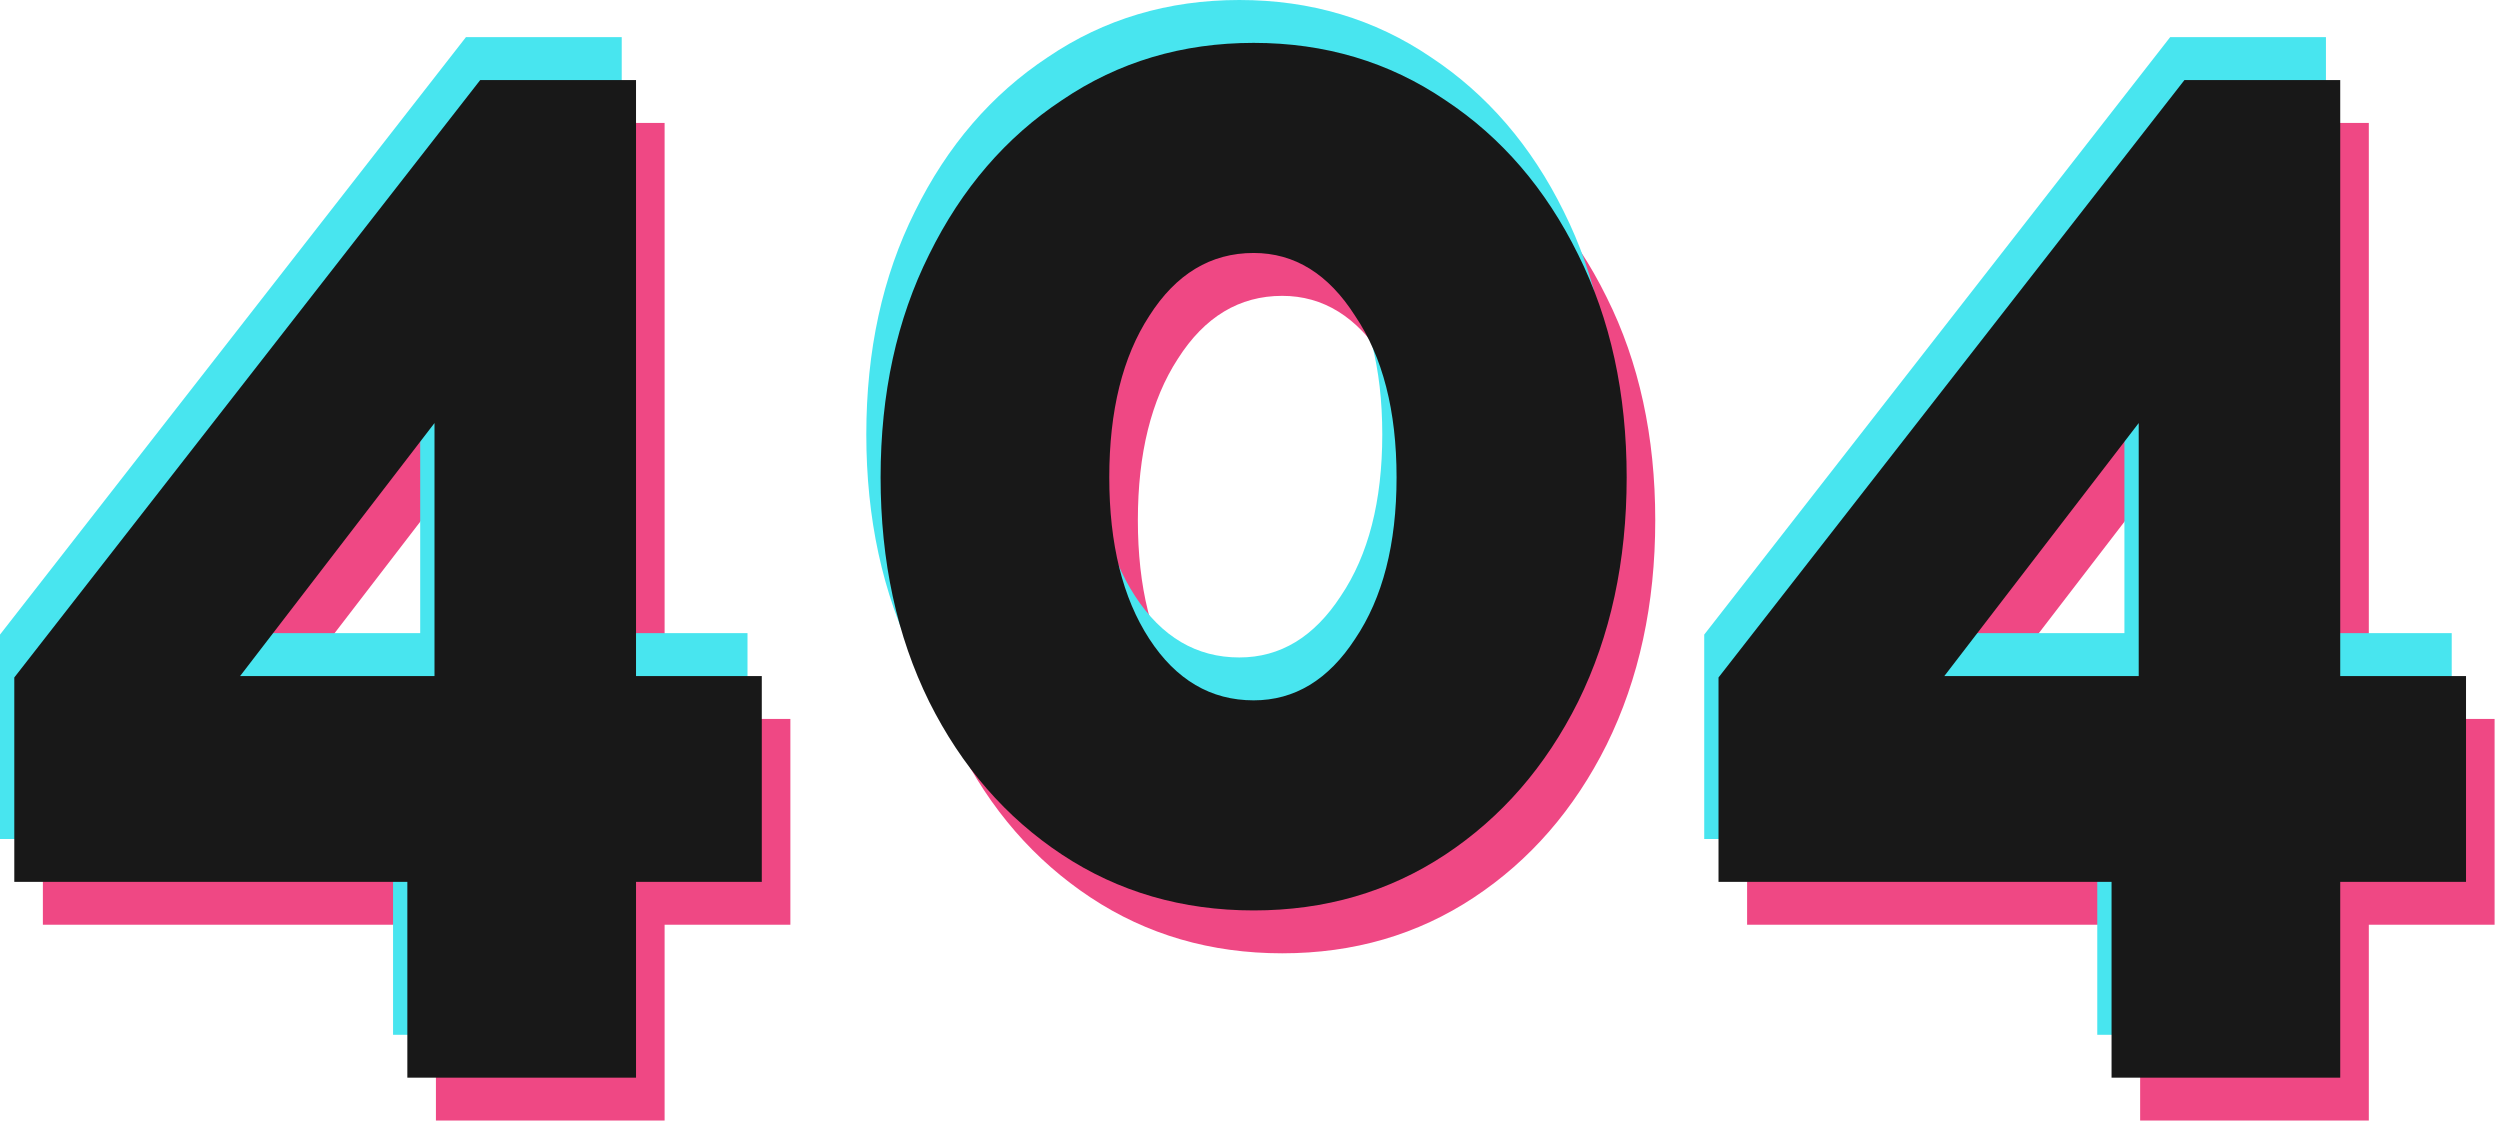
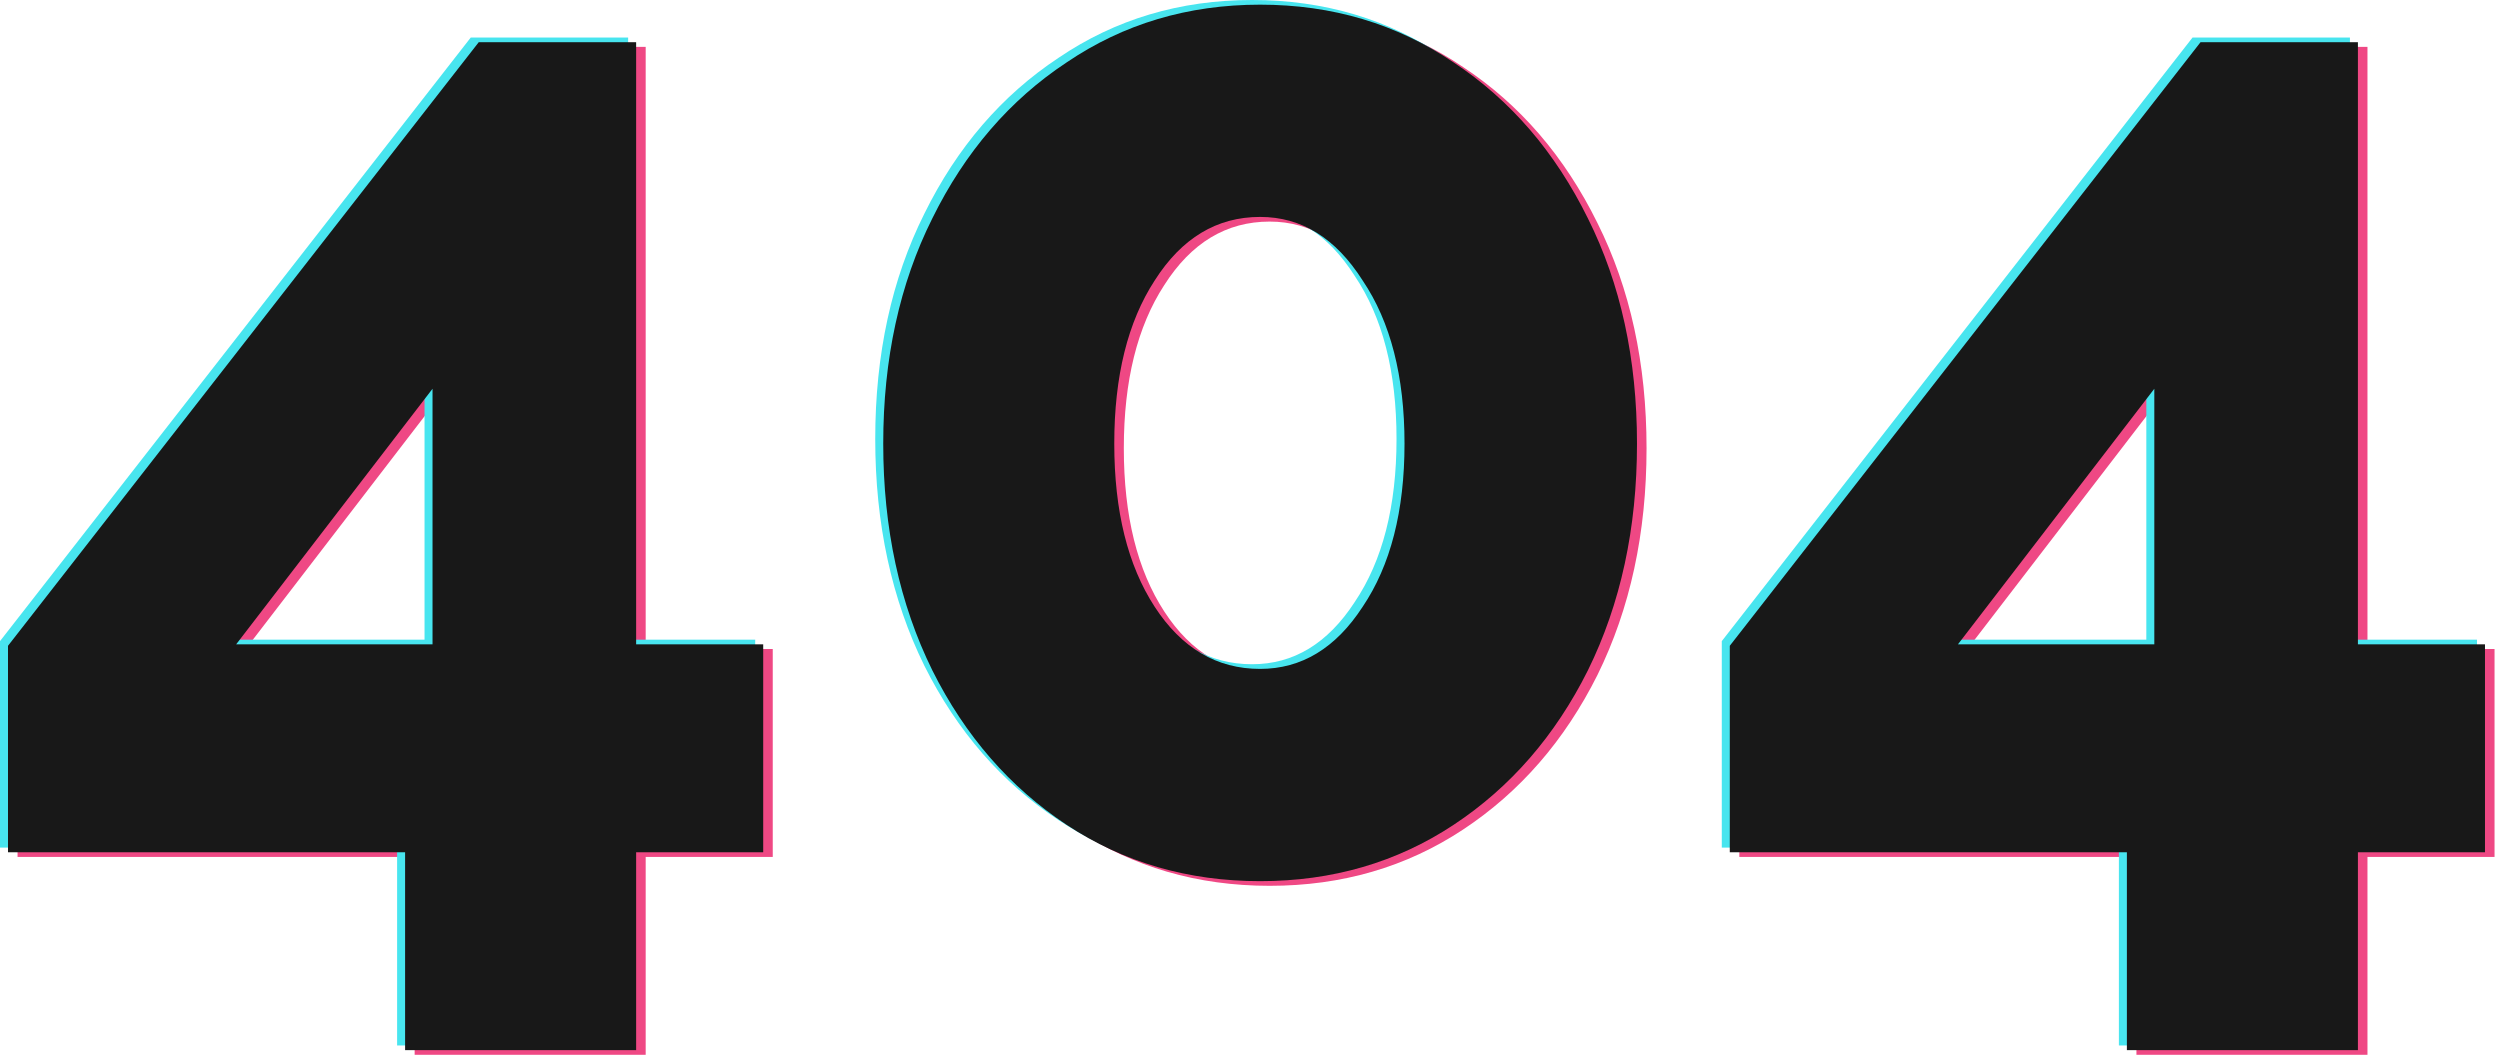
- <svg xmlns="http://www.w3.org/2000/svg" width="392" height="176" viewBox="0 0 392 176" fill="none">
-   <path d="M68.353 175.7V144.997H6.723V112.95L79.782 19.273H104.21V112.726H123.931V144.997H104.21V175.7H68.353ZM42.132 112.726H72.611V73.059L42.132 112.726Z" fill="#EF4884" />
-   <path d="M259.544 81.575C259.544 94.723 257.004 106.451 251.924 116.76C246.845 126.919 239.897 134.913 231.082 140.739C222.268 146.566 212.257 149.479 201.052 149.479C189.847 149.479 179.837 146.566 171.022 140.739C162.207 134.913 155.259 126.919 150.18 116.76C145.1 106.451 142.56 94.723 142.56 81.575C142.56 68.427 145.1 56.774 150.18 46.614C155.259 36.305 162.207 28.238 171.022 22.411C179.837 16.434 189.847 13.446 201.052 13.446C212.257 13.446 222.268 16.434 231.082 22.411C239.897 28.238 246.845 36.305 251.924 46.614C257.004 56.774 259.544 68.427 259.544 81.575ZM223.463 81.575C223.463 71.117 221.296 62.675 216.964 56.251C212.78 49.677 207.476 46.39 201.052 46.39C194.329 46.39 188.876 49.677 184.692 56.251C180.509 62.675 178.417 71.117 178.417 81.575C178.417 92.033 180.509 100.475 184.692 106.899C188.876 113.324 194.329 116.536 201.052 116.536C207.476 116.536 212.78 113.324 216.964 106.899C221.296 100.475 223.463 92.033 223.463 81.575Z" fill="#EF4884" />
-   <path d="M335.574 175.7V144.997H273.945V112.95L347.004 19.273H371.431V112.726H391.153V144.997H371.431V175.7H335.574ZM309.354 112.726H339.832V73.059L309.354 112.726Z" fill="#EF4884" />
+ <svg xmlns="http://www.w3.org/2000/svg" width="388" height="164" viewBox="0 0 388 164" fill="none">
+   <path d="M64.353 163.7V132.997H2.723V100.95L75.782 7.273H100.21V100.726H119.931V132.997H100.21V163.7H64.353ZM38.132 100.726H68.611V61.059L38.132 100.726Z" fill="#EF4884" />
+   <path d="M255.544 69.575C255.544 82.723 253.004 94.451 247.924 104.76C242.845 114.919 235.897 122.913 227.082 128.739C218.268 134.566 208.257 137.479 197.052 137.479C185.847 137.479 175.837 134.566 167.022 128.739C158.207 122.913 151.259 114.919 146.18 104.76C141.1 94.451 138.56 82.723 138.56 69.575C138.56 56.427 141.1 44.774 146.18 34.614C151.259 24.305 158.207 16.238 167.022 10.411C175.837 4.435 185.847 1.446 197.052 1.446C208.257 1.446 218.268 4.435 227.082 10.411C235.897 16.238 242.845 24.305 247.924 34.614C253.004 44.774 255.544 56.427 255.544 69.575ZM219.463 69.575C219.463 59.117 217.296 50.675 212.964 44.251C208.78 37.677 203.476 34.39 197.052 34.39C190.329 34.39 184.876 37.677 180.692 44.251C176.509 50.675 174.417 59.117 174.417 69.575C174.417 80.033 176.509 88.475 180.692 94.899C184.876 101.324 190.329 104.536 197.052 104.536C203.476 104.536 208.78 101.324 212.964 94.899C217.296 88.475 219.463 80.033 219.463 69.575Z" fill="#EF4884" />
+   <path d="M331.574 163.7V132.997H269.945V100.95L343.004 7.273H367.431V100.726H387.153V132.997H367.431V163.7H331.574ZM305.354 100.726H335.832V61.059L305.354 100.726Z" fill="#EF4884" />
  <path d="M61.63 162.254V131.551H0V99.504L73.059 5.827H97.487V99.279H117.208V131.551H97.487V162.254H61.63ZM35.409 99.279H65.888V59.612L35.409 99.279Z" fill="#48E5EF" />
  <path d="M252.821 68.129C252.821 81.276 250.281 93.004 245.201 103.313C240.121 113.473 233.174 121.466 224.359 127.293C215.544 133.12 205.534 136.033 194.329 136.033C183.124 136.033 173.113 133.12 164.299 127.293C155.484 121.466 148.536 113.473 143.457 103.313C138.377 93.004 135.837 81.276 135.837 68.129C135.837 54.981 138.377 43.327 143.457 33.168C148.536 22.859 155.484 14.791 164.299 8.964C173.113 2.988 183.124 0 194.329 0C205.534 0 215.544 2.988 224.359 8.964C233.174 14.791 240.121 22.859 245.201 33.168C250.281 43.327 252.821 54.981 252.821 68.129ZM216.74 68.129C216.74 57.67 214.573 49.229 210.241 42.804C206.057 36.231 200.753 32.944 194.329 32.944C187.606 32.944 182.152 36.231 177.969 42.804C173.786 49.229 171.694 57.67 171.694 68.129C171.694 78.587 173.786 87.028 177.969 93.453C182.152 99.877 187.606 103.089 194.329 103.089C200.753 103.089 206.057 99.877 210.241 93.453C214.573 87.028 216.74 78.587 216.74 68.129Z" fill="#48E5EF" />
-   <path d="M328.851 162.254V131.551H267.222V99.504L340.28 5.827H364.708V99.279H384.43V131.551H364.708V162.254H328.851ZM302.63 99.279H333.109V59.612L302.63 99.279Z" fill="#48E5EF" />
-   <path d="M63.871 168.977V138.274H2.241V106.227L75.3 12.55H99.728V106.003H119.449V138.274H99.728V168.977H63.871ZM37.65 106.003H68.129V66.336L37.65 106.003Z" fill="#181818" />
-   <path d="M255.062 74.852C255.062 87.999 252.522 99.728 247.442 110.037C242.363 120.196 235.415 128.189 226.6 134.016C217.786 139.843 207.775 142.756 196.57 142.756C185.365 142.756 175.355 139.843 166.54 134.016C157.725 128.189 150.778 120.196 145.698 110.037C140.618 99.728 138.078 87.999 138.078 74.852C138.078 61.704 140.618 50.051 145.698 39.891C150.778 29.582 157.725 21.514 166.54 15.688C175.355 9.711 185.365 6.723 196.57 6.723C207.775 6.723 217.786 9.711 226.6 15.688C235.415 21.514 242.363 29.582 247.442 39.891C252.522 50.051 255.062 61.704 255.062 74.852ZM218.981 74.852C218.981 64.394 216.814 55.952 212.482 49.528C208.298 42.954 202.995 39.667 196.57 39.667C189.847 39.667 184.394 42.954 180.21 49.528C176.027 55.952 173.935 64.394 173.935 74.852C173.935 85.31 176.027 93.751 180.21 100.176C184.394 106.6 189.847 109.813 196.57 109.813C202.995 109.813 208.298 106.6 212.482 100.176C216.814 93.751 218.981 85.31 218.981 74.852Z" fill="#181818" />
-   <path d="M331.092 168.977V138.274H269.463V106.227L342.522 12.55H366.949V106.003H386.671V138.274H366.949V168.977H331.092ZM304.872 106.003H335.35V66.336L304.872 106.003Z" fill="#181818" />
+   <path d="M328.851 162.254V131.551H267.221V99.504L340.28 5.827H364.708V99.279H384.43V131.551H364.708V162.254H328.851ZM302.63 99.279H333.109V59.612L302.63 99.279Z" fill="#48E5EF" />
+   <path d="M62.871 162.977V132.274H1.241V100.227L74.3 6.55H98.728V100.003H118.449V132.274H98.728V162.977H62.871ZM36.65 100.003H67.129V60.336L36.65 100.003Z" fill="#181818" />
+   <path d="M254.062 68.852C254.062 81.999 251.522 93.728 246.442 104.037C241.363 114.196 234.415 122.189 225.6 128.016C216.786 133.843 206.775 136.756 195.57 136.756C184.365 136.756 174.355 133.843 165.54 128.016C156.725 122.189 149.778 114.196 144.698 104.037C139.618 93.728 137.078 81.999 137.078 68.852C137.078 55.704 139.618 44.051 144.698 33.891C149.778 23.582 156.725 15.514 165.54 9.688C174.355 3.711 184.365 0.723 195.57 0.723C206.775 0.723 216.786 3.711 225.6 9.688C234.415 15.514 241.363 23.582 246.442 33.891C251.522 44.051 254.062 55.704 254.062 68.852ZM217.981 68.852C217.981 58.394 215.814 49.952 211.482 43.528C207.298 36.954 201.995 33.667 195.57 33.667C188.847 33.667 183.394 36.954 179.21 43.528C175.027 49.952 172.935 58.394 172.935 68.852C172.935 79.31 175.027 87.751 179.21 94.176C183.394 100.6 188.847 103.813 195.57 103.813C201.995 103.813 207.298 100.6 211.482 94.176C215.814 87.751 217.981 79.31 217.981 68.852Z" fill="#181818" />
+   <path d="M330.092 162.977V132.274H268.463V100.227L341.522 6.55H365.949V100.003H385.671V132.274H365.949V162.977H330.092ZM303.872 100.003H334.35V60.336L303.872 100.003Z" fill="#181818" />
</svg>
